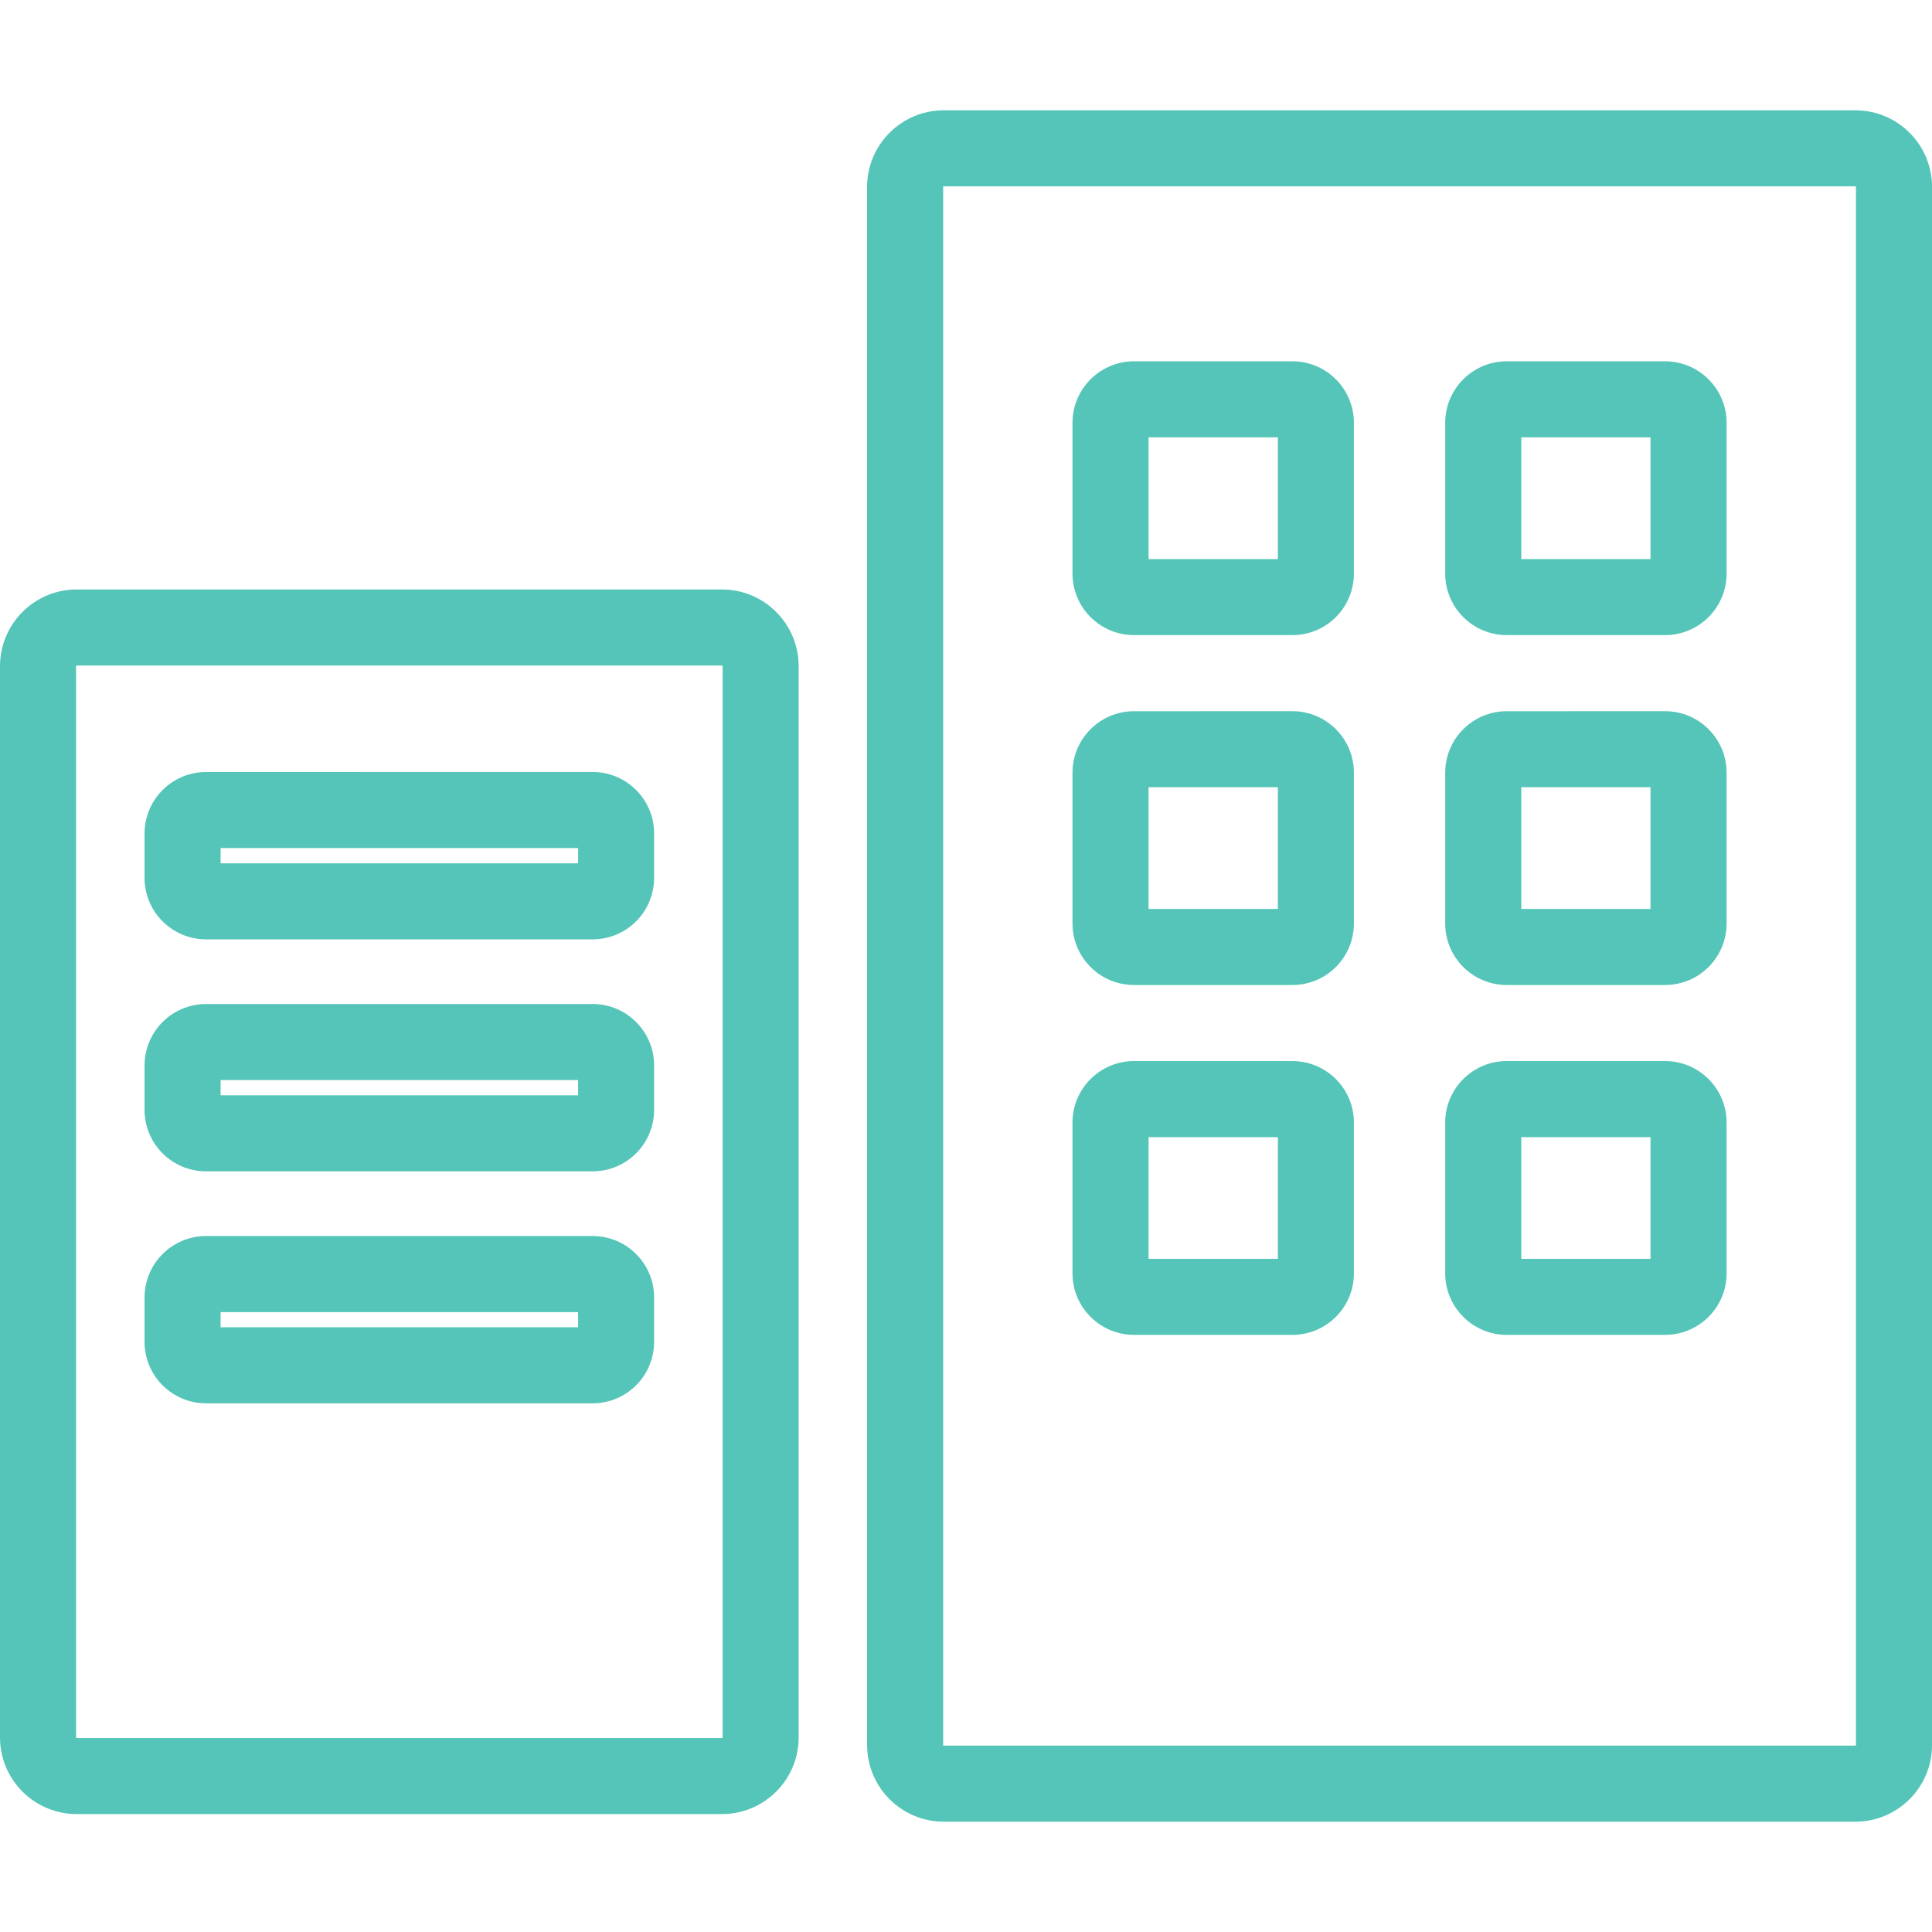
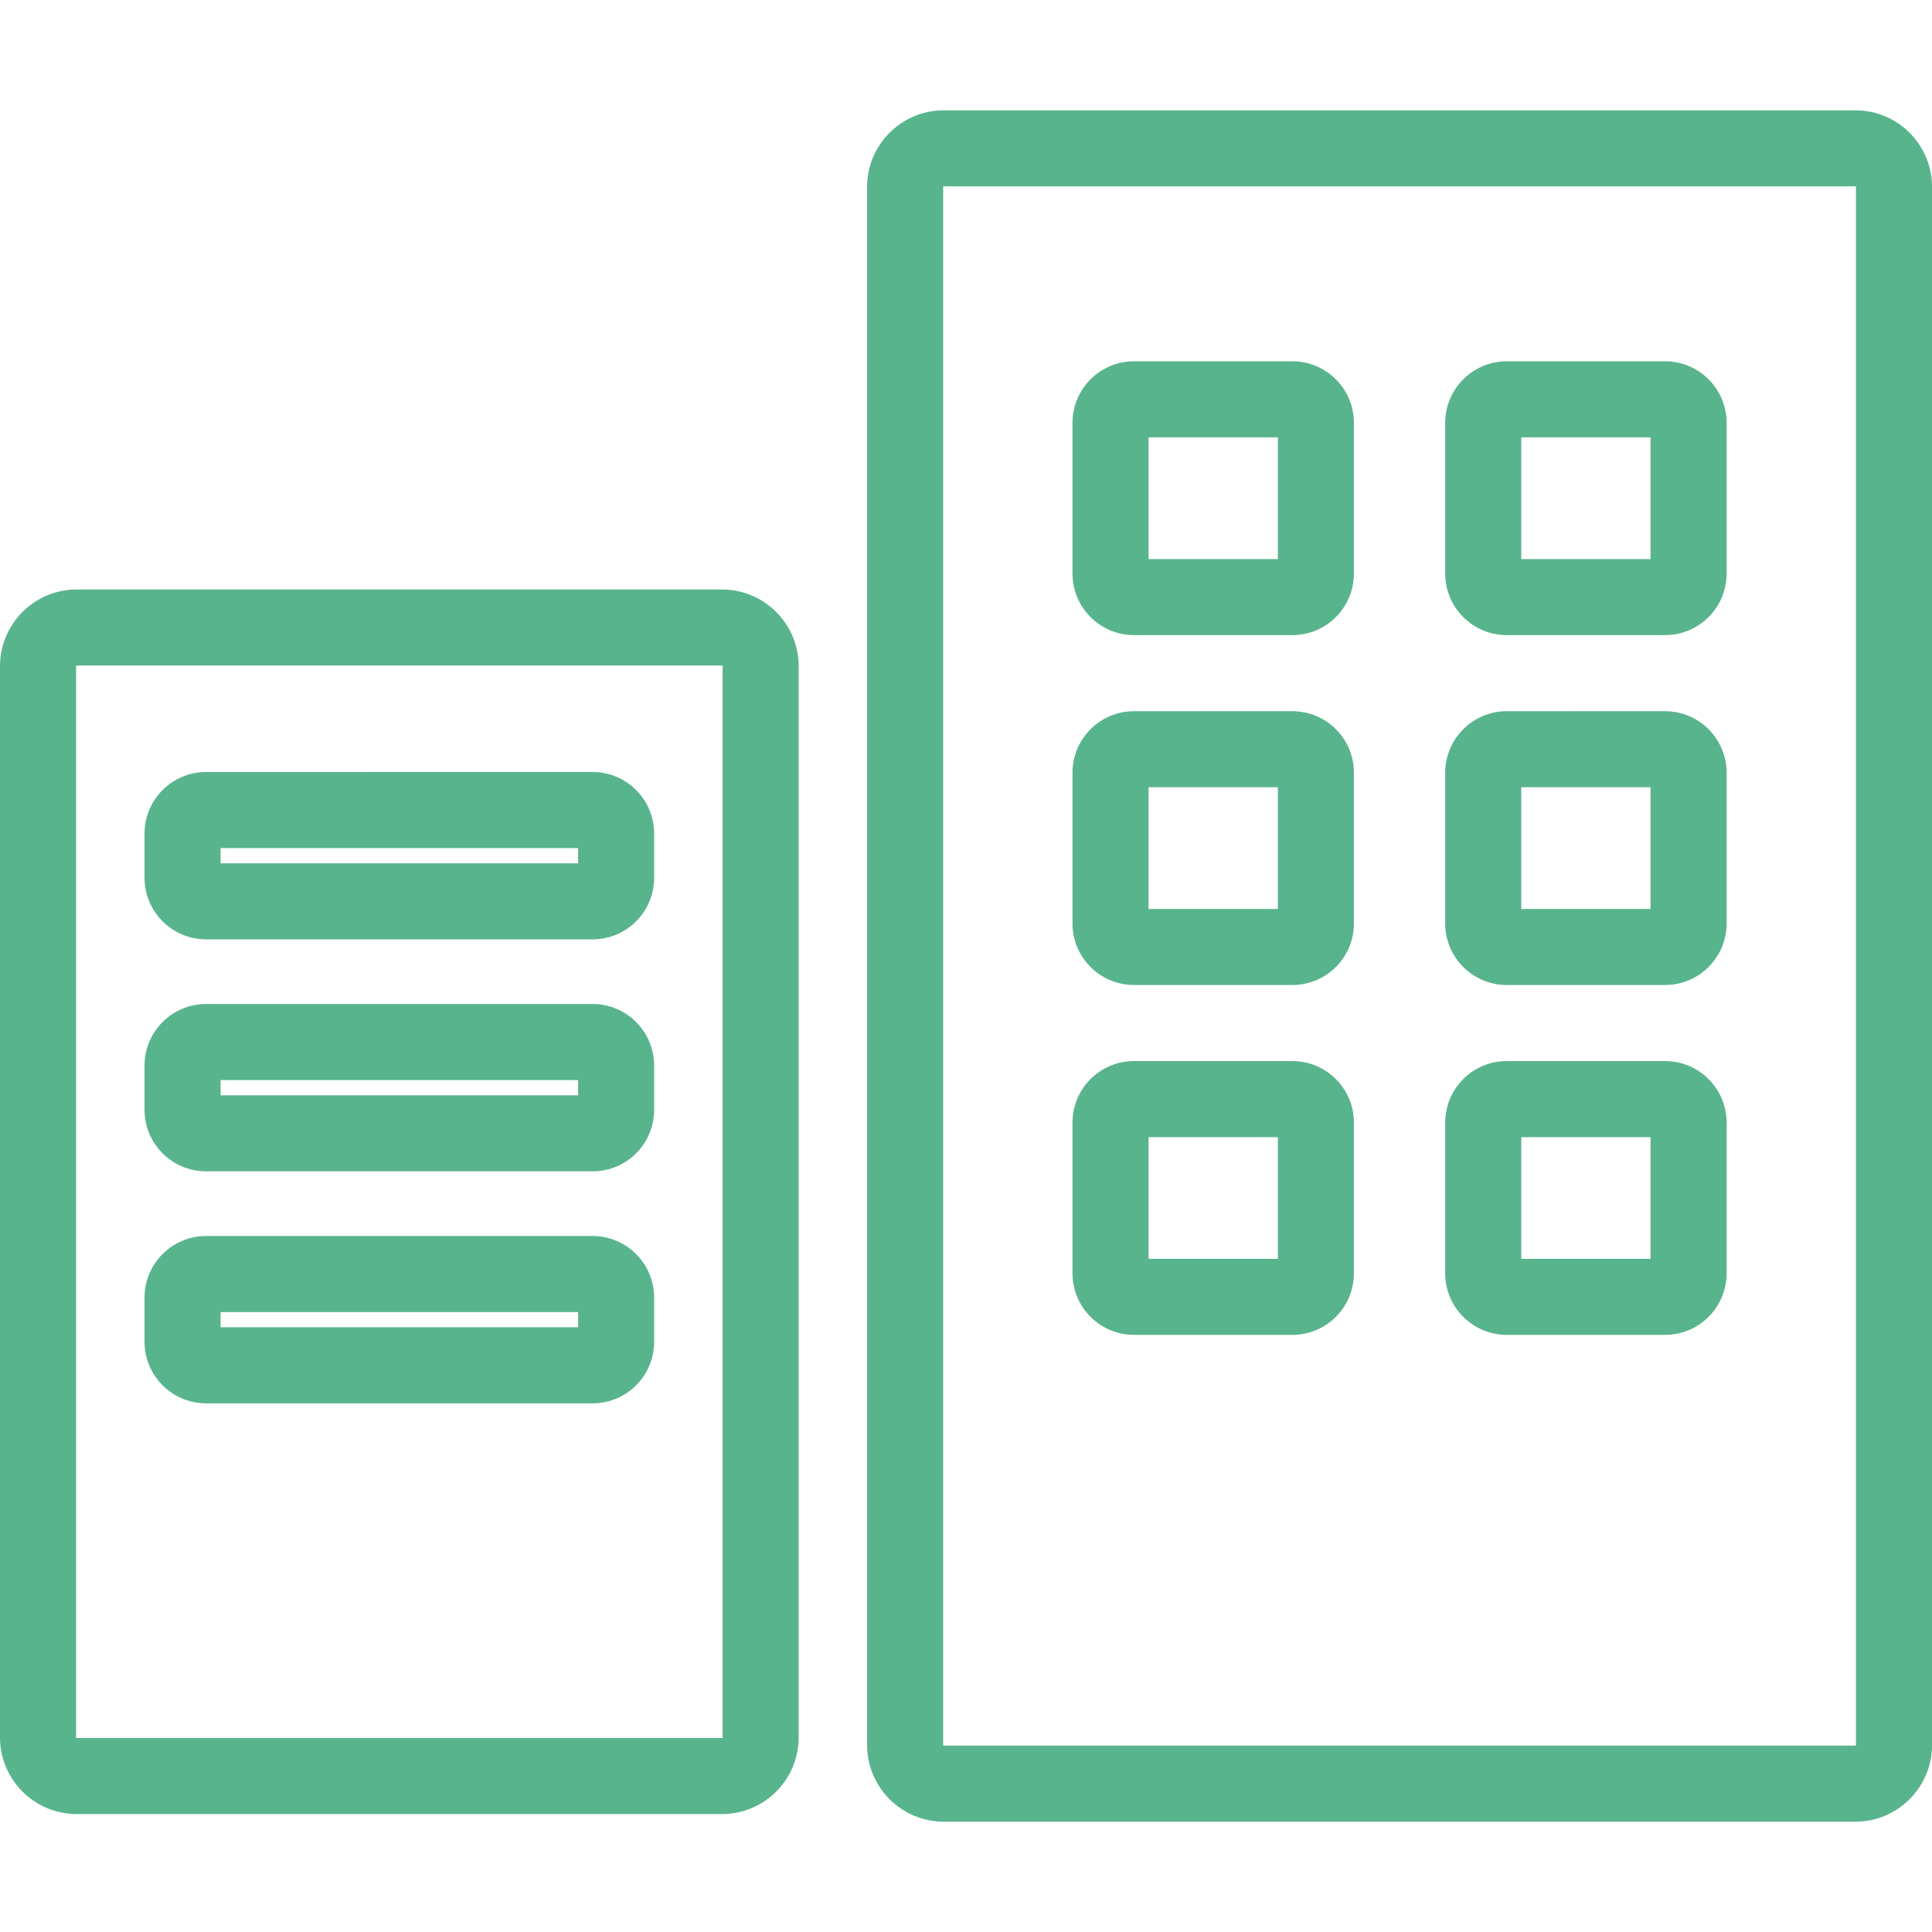
<svg xmlns="http://www.w3.org/2000/svg" width="50" height="50" viewBox="0 0 200 177.163">
-   <path fill="rgba(66, 191, 176, 0.9)" d="M109.808,263.177a7.943,7.943,0,0,0-7.876,7.87V432.465a7.948,7.948,0,0,0,7.876,7.876H204.3a7.948,7.948,0,0,0,7.876-7.876V271.047a7.943,7.943,0,0,0-7.876-7.87Zm0,7.87H204.3V432.465H109.808Zm19.687,18.112a6.377,6.377,0,0,0-6.3,6.3v15.746a6.377,6.377,0,0,0,6.3,6.3h16.536a6.371,6.371,0,0,0,6.295-6.3V295.46a6.371,6.371,0,0,0-6.295-6.3Zm38.583,0a6.377,6.377,0,0,0-6.3,6.3v15.746a6.377,6.377,0,0,0,6.3,6.3h16.531a6.377,6.377,0,0,0,6.3-6.3V295.46a6.377,6.377,0,0,0-6.3-6.3Zm-37.008,7.876h13.386v12.6H131.07Zm38.583,0h13.38v12.6h-13.38ZM20.047,312.781a7.948,7.948,0,0,0-7.876,7.876V431.68a7.943,7.943,0,0,0,7.876,7.87h66.93a7.938,7.938,0,0,0,7.87-7.87V320.657a7.943,7.943,0,0,0-7.87-7.876Zm0,7.876h66.93V431.68H20.047Zm109.448,4.726a6.372,6.372,0,0,0-6.3,6.295v15.752a6.372,6.372,0,0,0,6.3,6.295h16.536a6.367,6.367,0,0,0,6.295-6.295V331.677a6.367,6.367,0,0,0-6.295-6.295Zm38.583,0a6.372,6.372,0,0,0-6.3,6.295v15.752a6.372,6.372,0,0,0,6.3,6.295h16.531a6.372,6.372,0,0,0,6.3-6.295V331.677a6.372,6.372,0,0,0-6.3-6.295ZM33.433,331.677a6.377,6.377,0,0,0-6.3,6.3V342.7a6.377,6.377,0,0,0,6.3,6.3H73.591a6.372,6.372,0,0,0,6.295-6.3v-4.726a6.372,6.372,0,0,0-6.295-6.3Zm97.637,1.575h13.386v12.6H131.07Zm38.583,0h13.38v12.6h-13.38Zm-134.645,6.3H72.016v1.575H35.008Zm-1.575,16.141a6.377,6.377,0,0,0-6.3,6.3v4.726a6.371,6.371,0,0,0,6.3,6.295H73.591a6.367,6.367,0,0,0,6.295-6.295v-4.726a6.372,6.372,0,0,0-6.295-6.3Zm96.062,5.905a6.377,6.377,0,0,0-6.3,6.3v15.746a6.377,6.377,0,0,0,6.3,6.3h16.536a6.372,6.372,0,0,0,6.295-6.3V367.9a6.372,6.372,0,0,0-6.295-6.3Zm38.583,0a6.377,6.377,0,0,0-6.3,6.3v15.746a6.377,6.377,0,0,0,6.3,6.3h16.531a6.377,6.377,0,0,0,6.3-6.3V367.9a6.377,6.377,0,0,0-6.3-6.3Zm-133.07,1.97H72.016v1.575H35.008Zm96.062,5.906h13.386v12.6H131.07Zm38.583,0h13.38v12.6h-13.38ZM33.433,379.711a6.377,6.377,0,0,0-6.3,6.3v4.72a6.377,6.377,0,0,0,6.3,6.3H73.591a6.372,6.372,0,0,0,6.295-6.3v-4.72a6.372,6.372,0,0,0-6.295-6.3Zm1.575,7.876H72.016v1.569H35.008Z" transform="translate(-12.171 -263.177)" />
+   <path fill="rgba(70, 172, 128, 0.9)" d="M109.808,263.177a7.943,7.943,0,0,0-7.876,7.87V432.465a7.948,7.948,0,0,0,7.876,7.876H204.3a7.948,7.948,0,0,0,7.876-7.876V271.047a7.943,7.943,0,0,0-7.876-7.87Zm0,7.87H204.3V432.465H109.808Zm19.687,18.112a6.377,6.377,0,0,0-6.3,6.3v15.746a6.377,6.377,0,0,0,6.3,6.3h16.536a6.371,6.371,0,0,0,6.295-6.3V295.46a6.371,6.371,0,0,0-6.295-6.3Zm38.583,0a6.377,6.377,0,0,0-6.3,6.3v15.746a6.377,6.377,0,0,0,6.3,6.3h16.531a6.377,6.377,0,0,0,6.3-6.3V295.46a6.377,6.377,0,0,0-6.3-6.3Zm-37.008,7.876h13.386v12.6H131.07Zm38.583,0h13.38v12.6h-13.38ZM20.047,312.781a7.948,7.948,0,0,0-7.876,7.876V431.68a7.943,7.943,0,0,0,7.876,7.87h66.93a7.938,7.938,0,0,0,7.87-7.87V320.657a7.943,7.943,0,0,0-7.87-7.876Zm0,7.876h66.93V431.68H20.047Zm109.448,4.726a6.372,6.372,0,0,0-6.3,6.295v15.752a6.372,6.372,0,0,0,6.3,6.295h16.536a6.367,6.367,0,0,0,6.295-6.295V331.677a6.367,6.367,0,0,0-6.295-6.295Zm38.583,0a6.372,6.372,0,0,0-6.3,6.295v15.752a6.372,6.372,0,0,0,6.3,6.295h16.531a6.372,6.372,0,0,0,6.3-6.295V331.677a6.372,6.372,0,0,0-6.3-6.295ZM33.433,331.677a6.377,6.377,0,0,0-6.3,6.3V342.7a6.377,6.377,0,0,0,6.3,6.3H73.591a6.372,6.372,0,0,0,6.295-6.3v-4.726a6.372,6.372,0,0,0-6.295-6.3Zm97.637,1.575h13.386v12.6H131.07Zm38.583,0h13.38v12.6h-13.38Zm-134.645,6.3H72.016v1.575H35.008Zm-1.575,16.141a6.377,6.377,0,0,0-6.3,6.3v4.726a6.371,6.371,0,0,0,6.3,6.295H73.591a6.367,6.367,0,0,0,6.295-6.295v-4.726a6.372,6.372,0,0,0-6.295-6.3Zm96.062,5.905a6.377,6.377,0,0,0-6.3,6.3v15.746a6.377,6.377,0,0,0,6.3,6.3h16.536a6.372,6.372,0,0,0,6.295-6.3V367.9a6.372,6.372,0,0,0-6.295-6.3Zm38.583,0a6.377,6.377,0,0,0-6.3,6.3v15.746a6.377,6.377,0,0,0,6.3,6.3h16.531a6.377,6.377,0,0,0,6.3-6.3V367.9a6.377,6.377,0,0,0-6.3-6.3Zm-133.07,1.97H72.016v1.575H35.008Zm96.062,5.906h13.386v12.6H131.07Zm38.583,0h13.38v12.6h-13.38ZM33.433,379.711a6.377,6.377,0,0,0-6.3,6.3v4.72a6.377,6.377,0,0,0,6.3,6.3H73.591a6.372,6.372,0,0,0,6.295-6.3v-4.72a6.372,6.372,0,0,0-6.295-6.3Zm1.575,7.876H72.016v1.569H35.008Z" transform="translate(-12.171 -263.177)" />
</svg>
